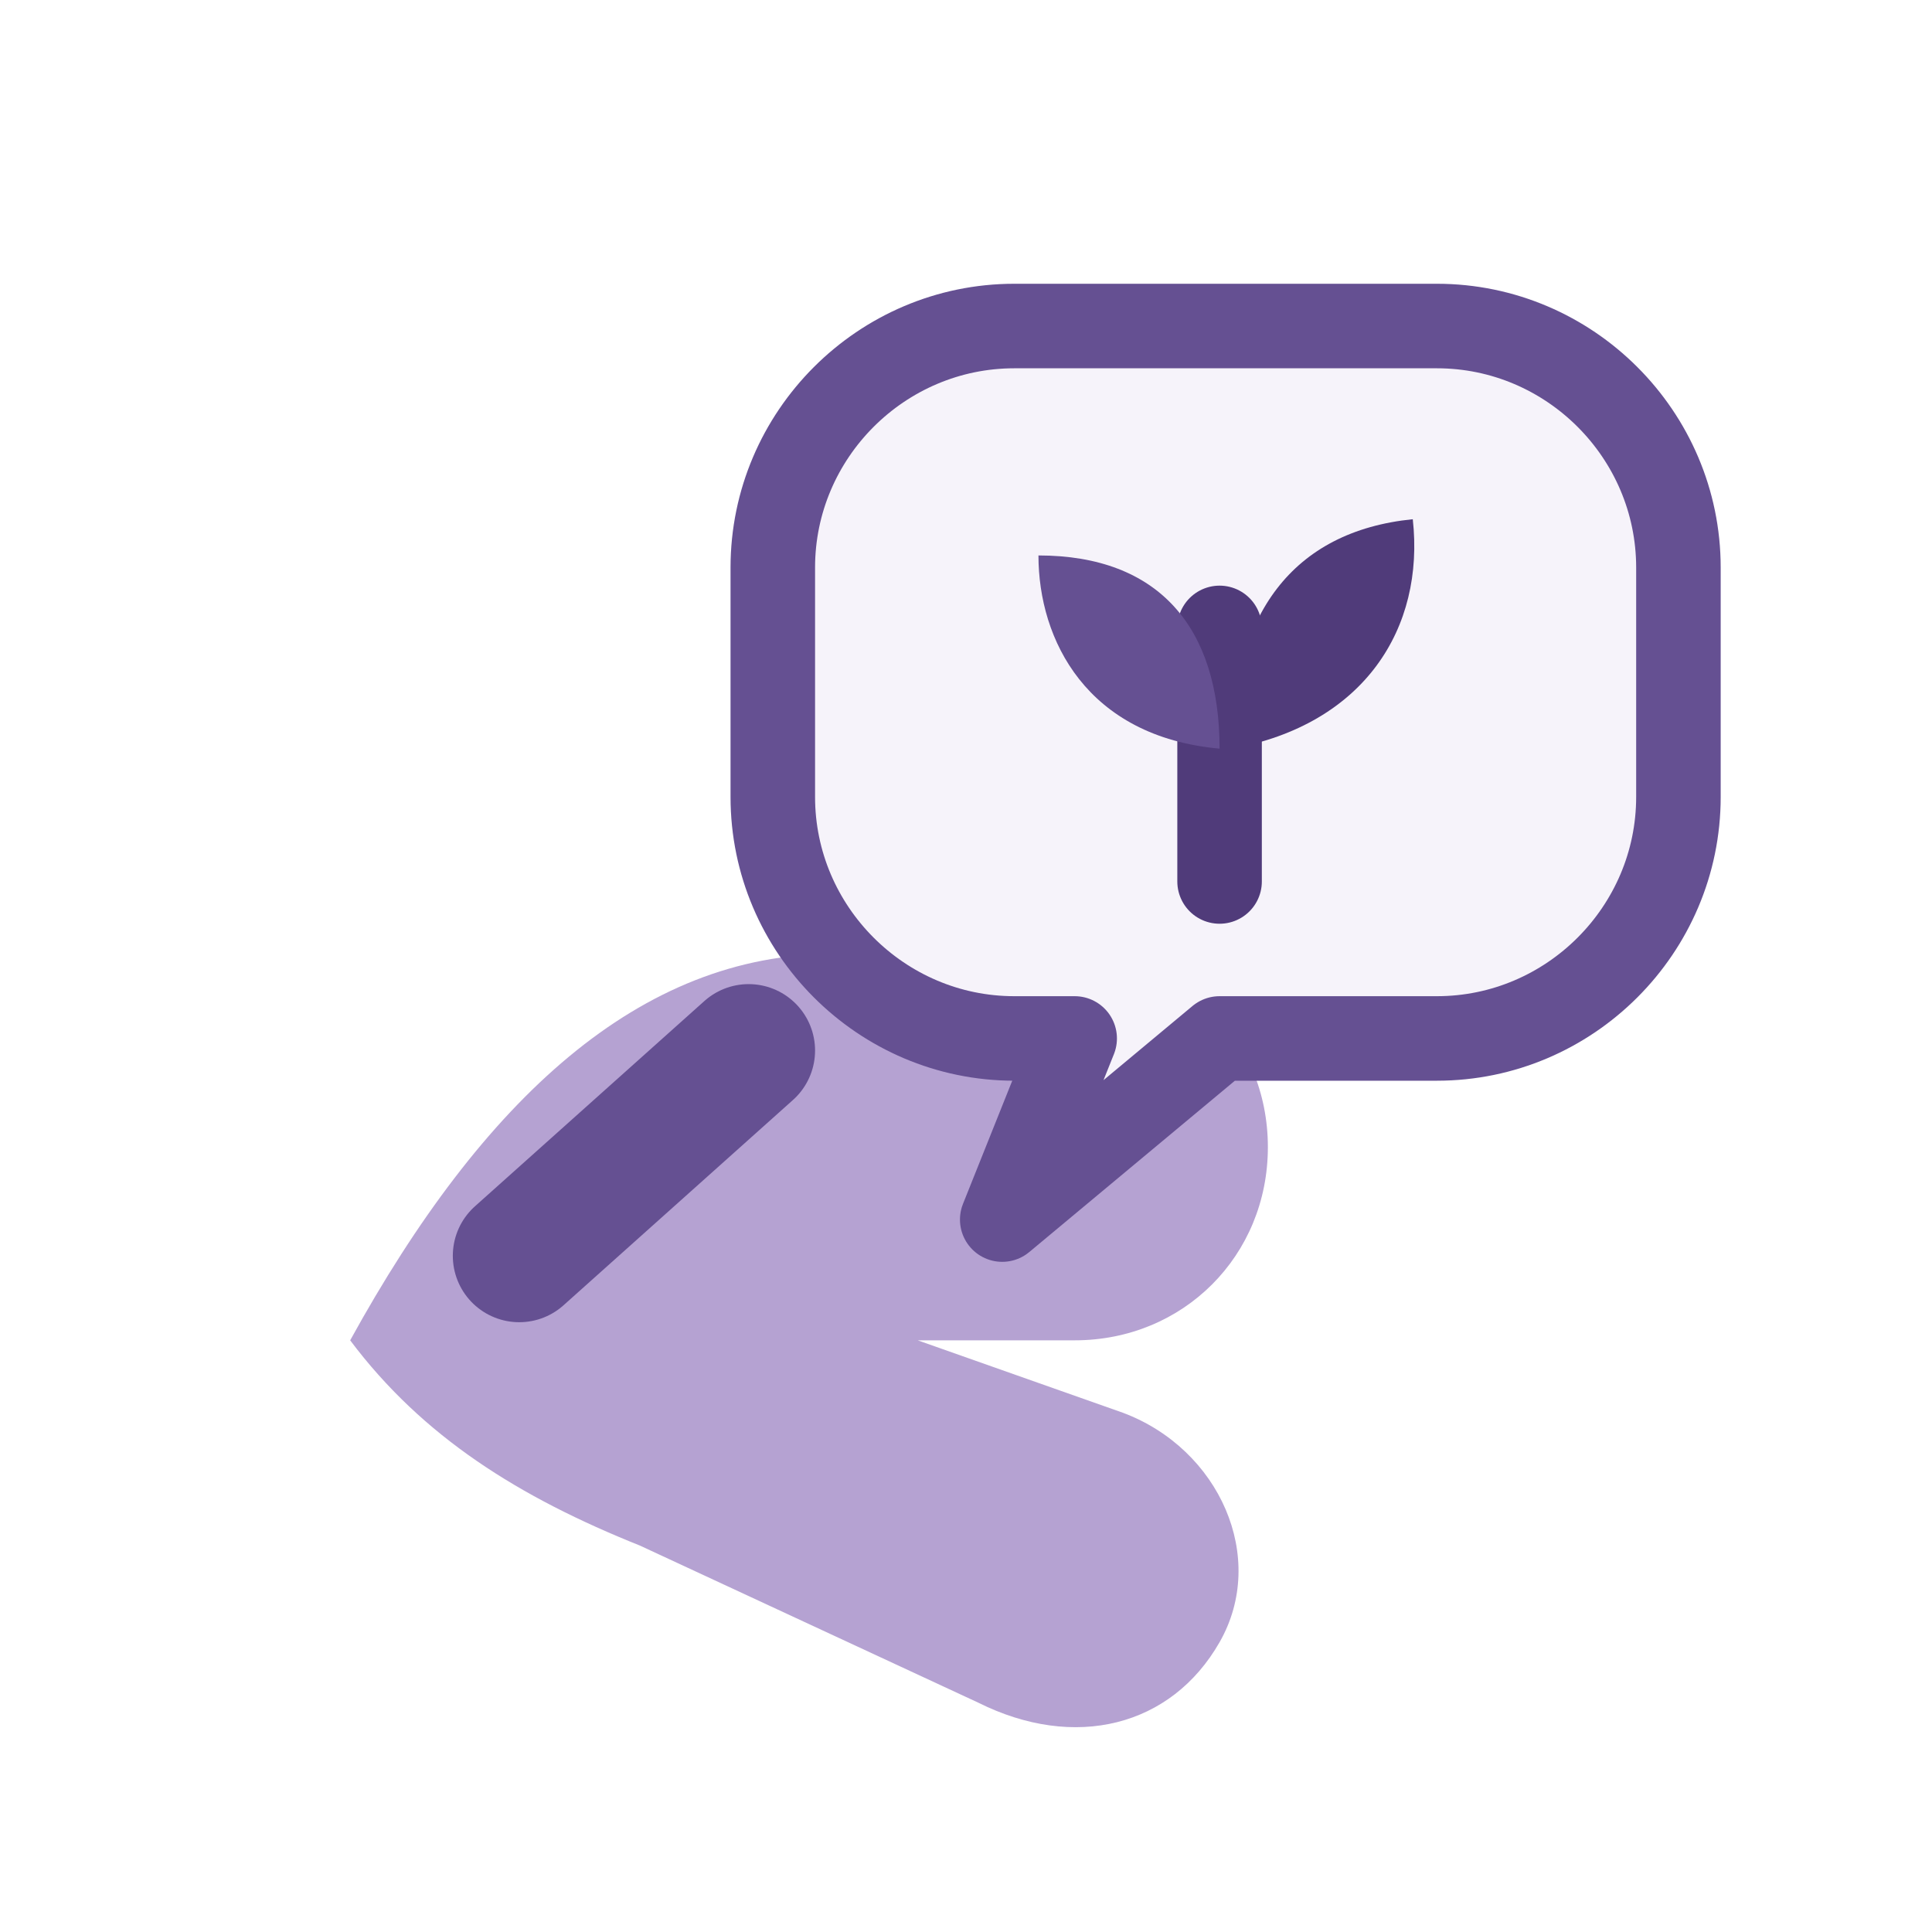
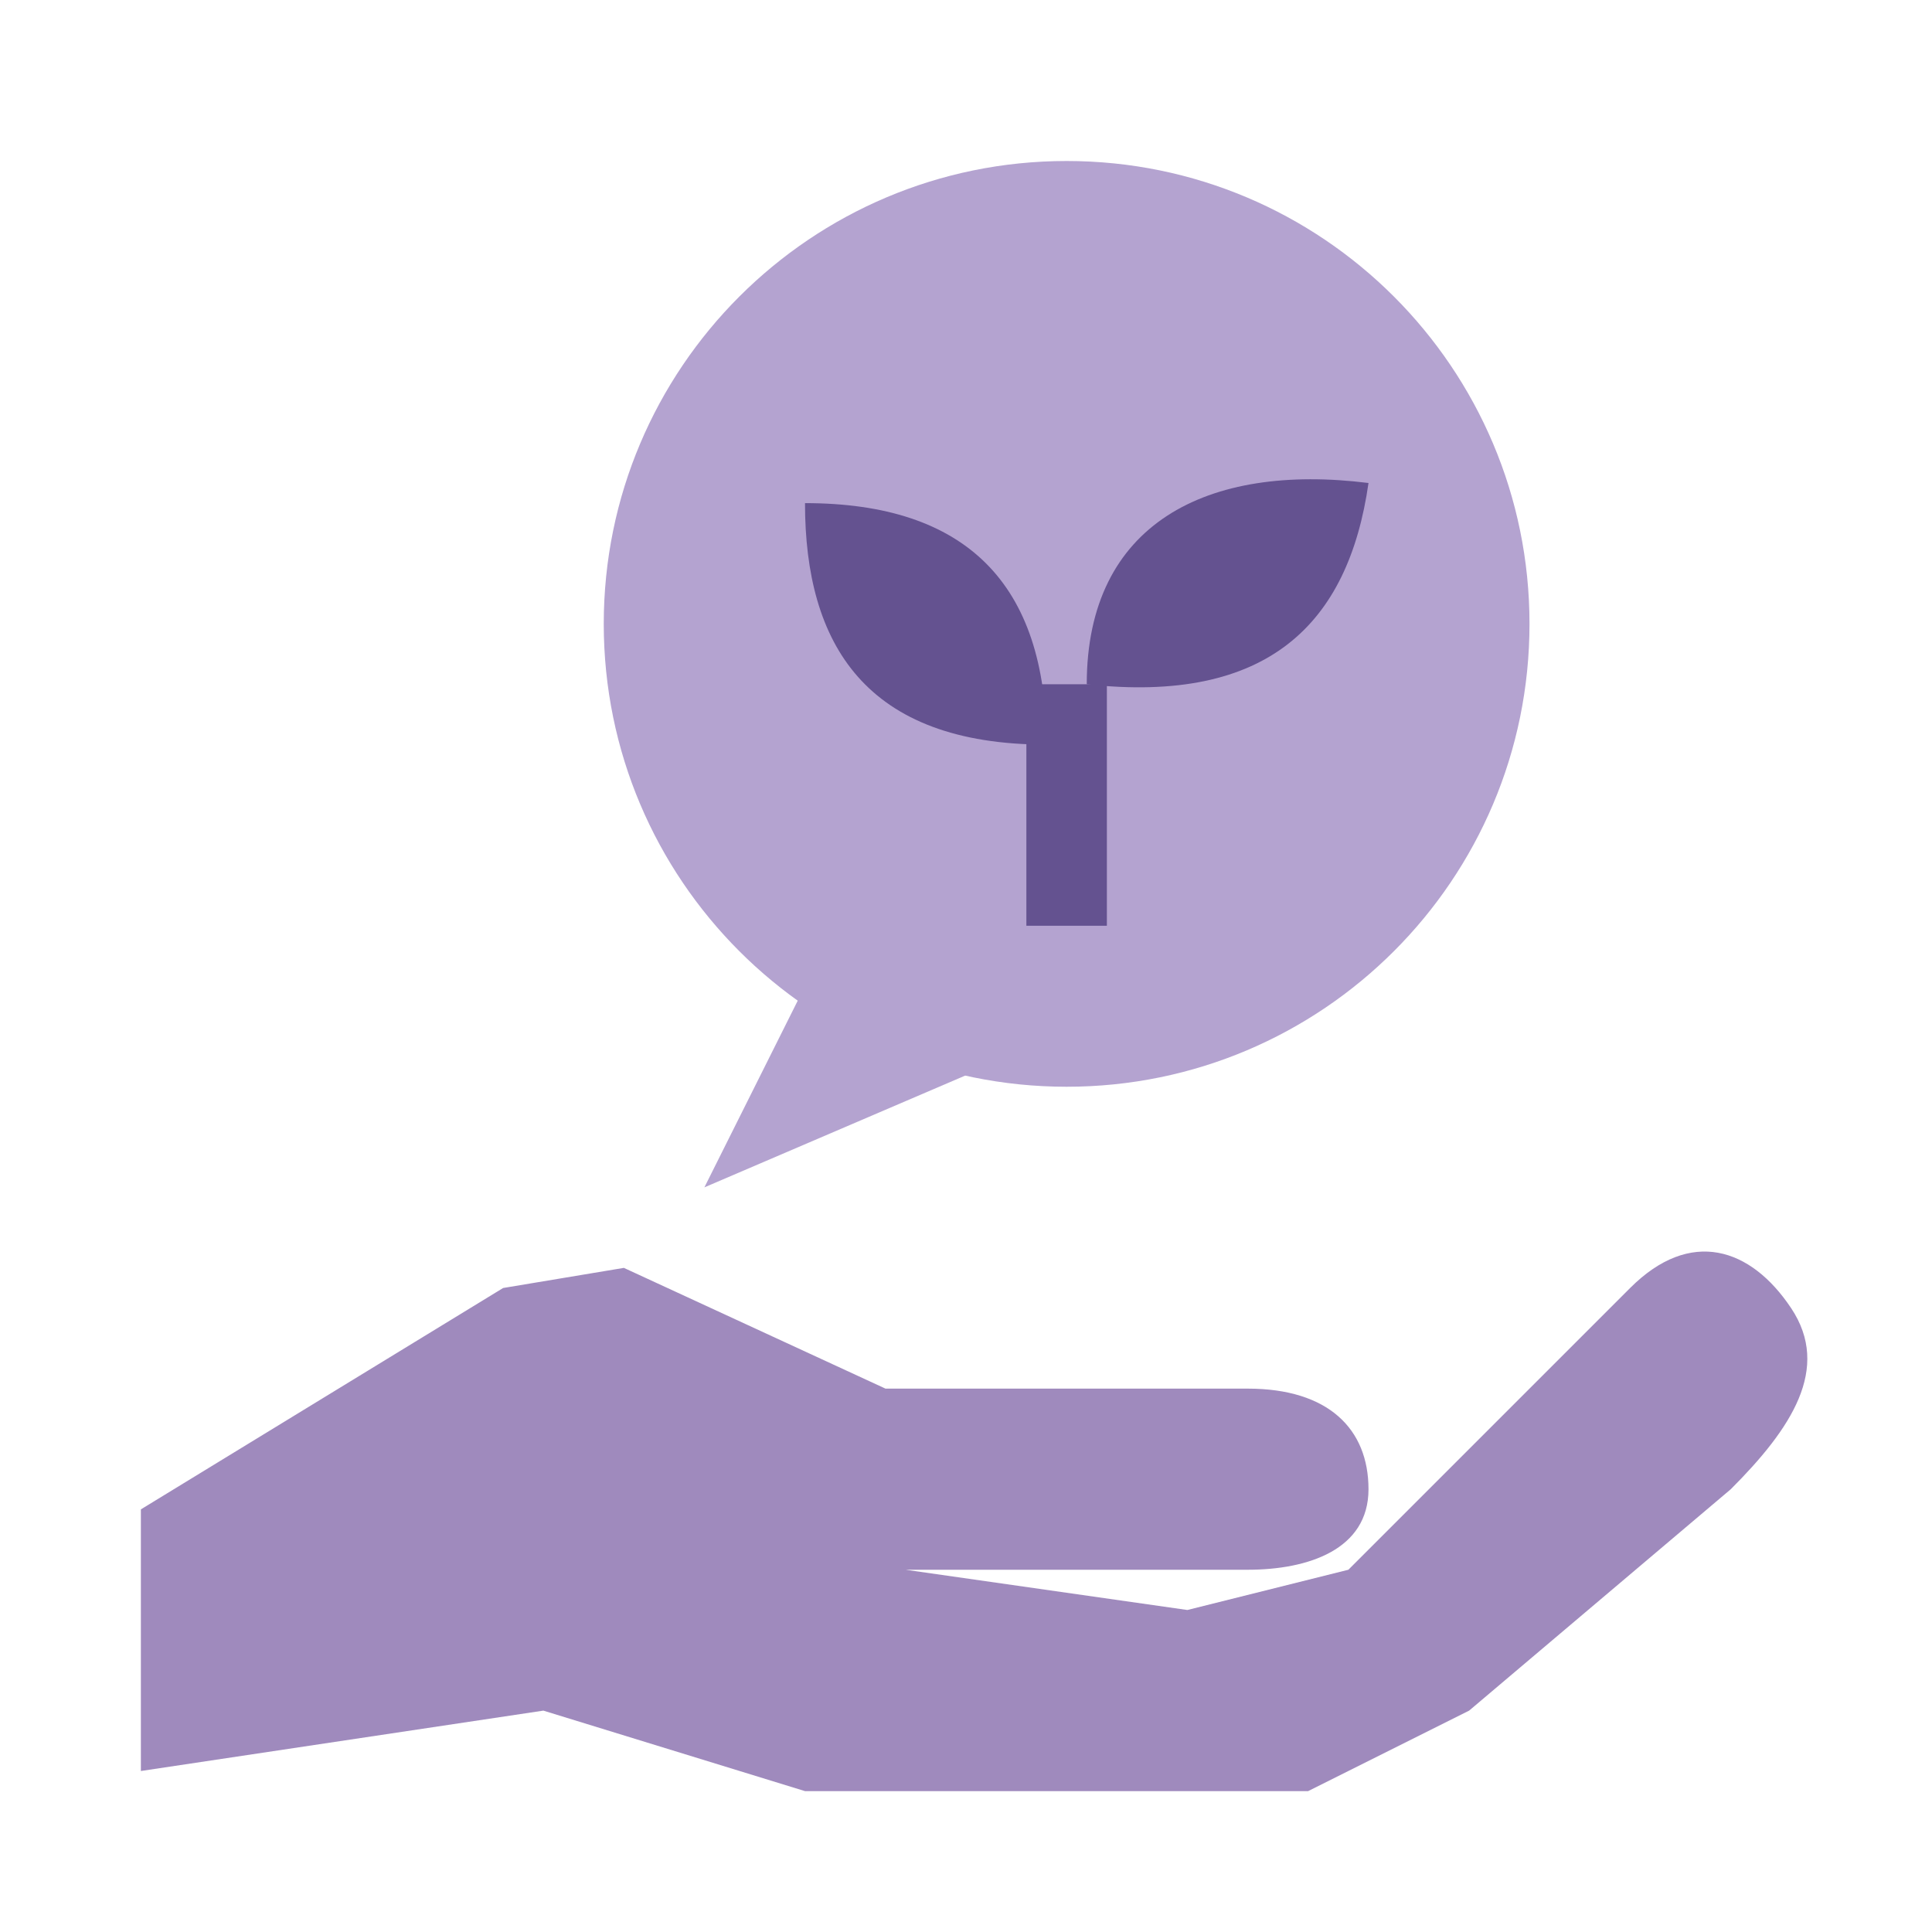
- <svg xmlns="http://www.w3.org/2000/svg" width="160" height="160" viewBox="0 0 160 160" role="img" aria-labelledby="title">
-   <path d="M29 111C40 91 53 79 69 79H89C98 79 105 86 105 95C105 104 98 111 89 111H76L93 117C101 120 105 129 101 136C97 143 89 145 81 141L53 128C43 124 35 119 29 111Z" fill="#B5A2D2" />
-   <path d="M43 104L62 87" fill="none" stroke="#655092" stroke-width="11" stroke-linecap="round" />
-   <path d="M84 27H119C130 27 139 36 139 47V66C139 77 130 86 119 86H101L83 101L89 86H84C73 86 64 77 64 66V47C64 36 73 27 84 27Z" fill="#F6F3FA" stroke="#655092" stroke-width="7" stroke-linejoin="round" />
-   <path d="M101 73V52" stroke="#503B7A" stroke-width="7" stroke-linecap="round" />
-   <path d="M101 62C90 61 86 53 86 46C96 46 101 52 101 62Z" fill="#655092" />
-   <path d="M102 62C113 60 118 52 117 43C107 44 102 51 102 62Z" fill="#503B7A" />
+ <svg xmlns="http://www.w3.org/2000/svg" width="96" height="96" viewBox="0 0 96 96" fill="none" role="img" aria-labelledby="title desc">
+   <circle cx="53" cy="31" r="23" fill="#B4A3D0" />
+   <path d="M40 49L35 59L49 53Z" fill="#B4A3D0" />
+   <path d="M51 46V34H55V46Z" fill="#645290" />
+   <path d="M52 37C43 37 40 32 40 25C48 25 52 29 52 37Z" fill="#645290" />
+   <path d="M54 34C54 26 60 23 68 24C67 31 63 35 54 34Z" fill="#645290" />
+   <path d="M7 75L25 64L31 63L44 69H62C66 69 68 71 68 74C68 77 65 78 62 78H45L59 80L67 78L81 64C84 61 87 62 89 65C91 68 89 71 86 74L73 85L65 89H40L27 85L7 88Z" fill="#9F8ABD" />
</svg>
